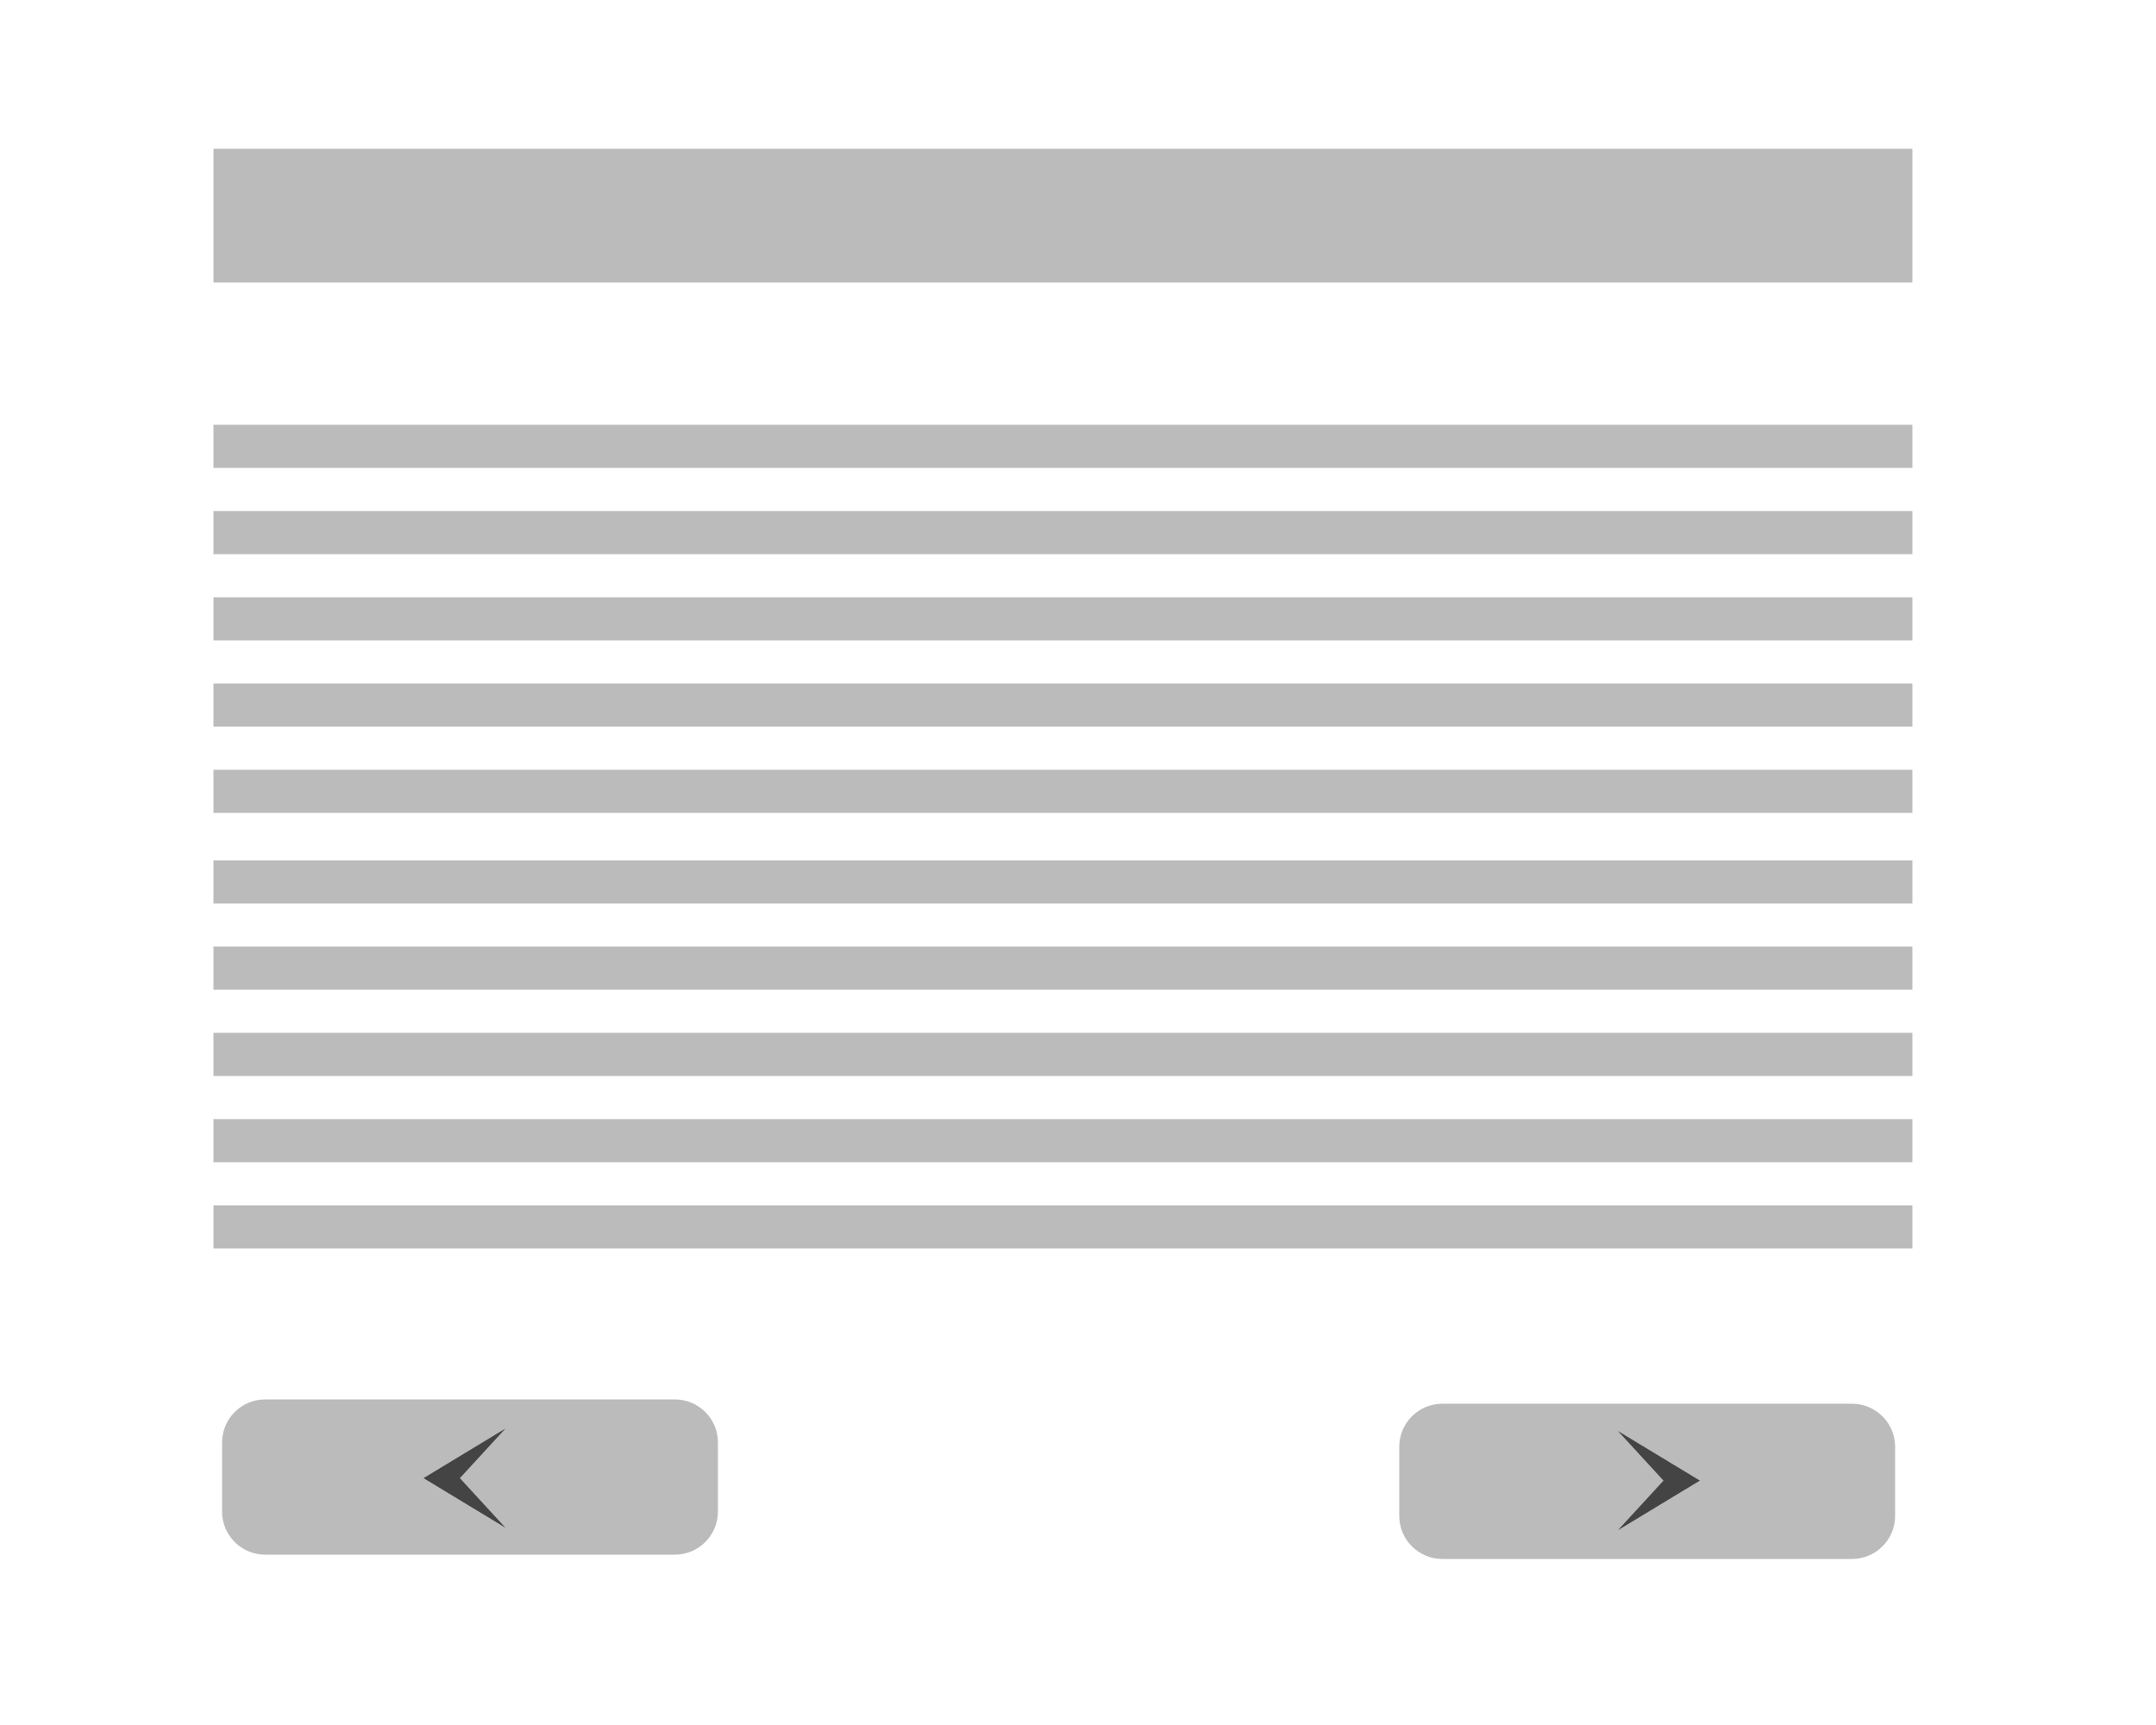
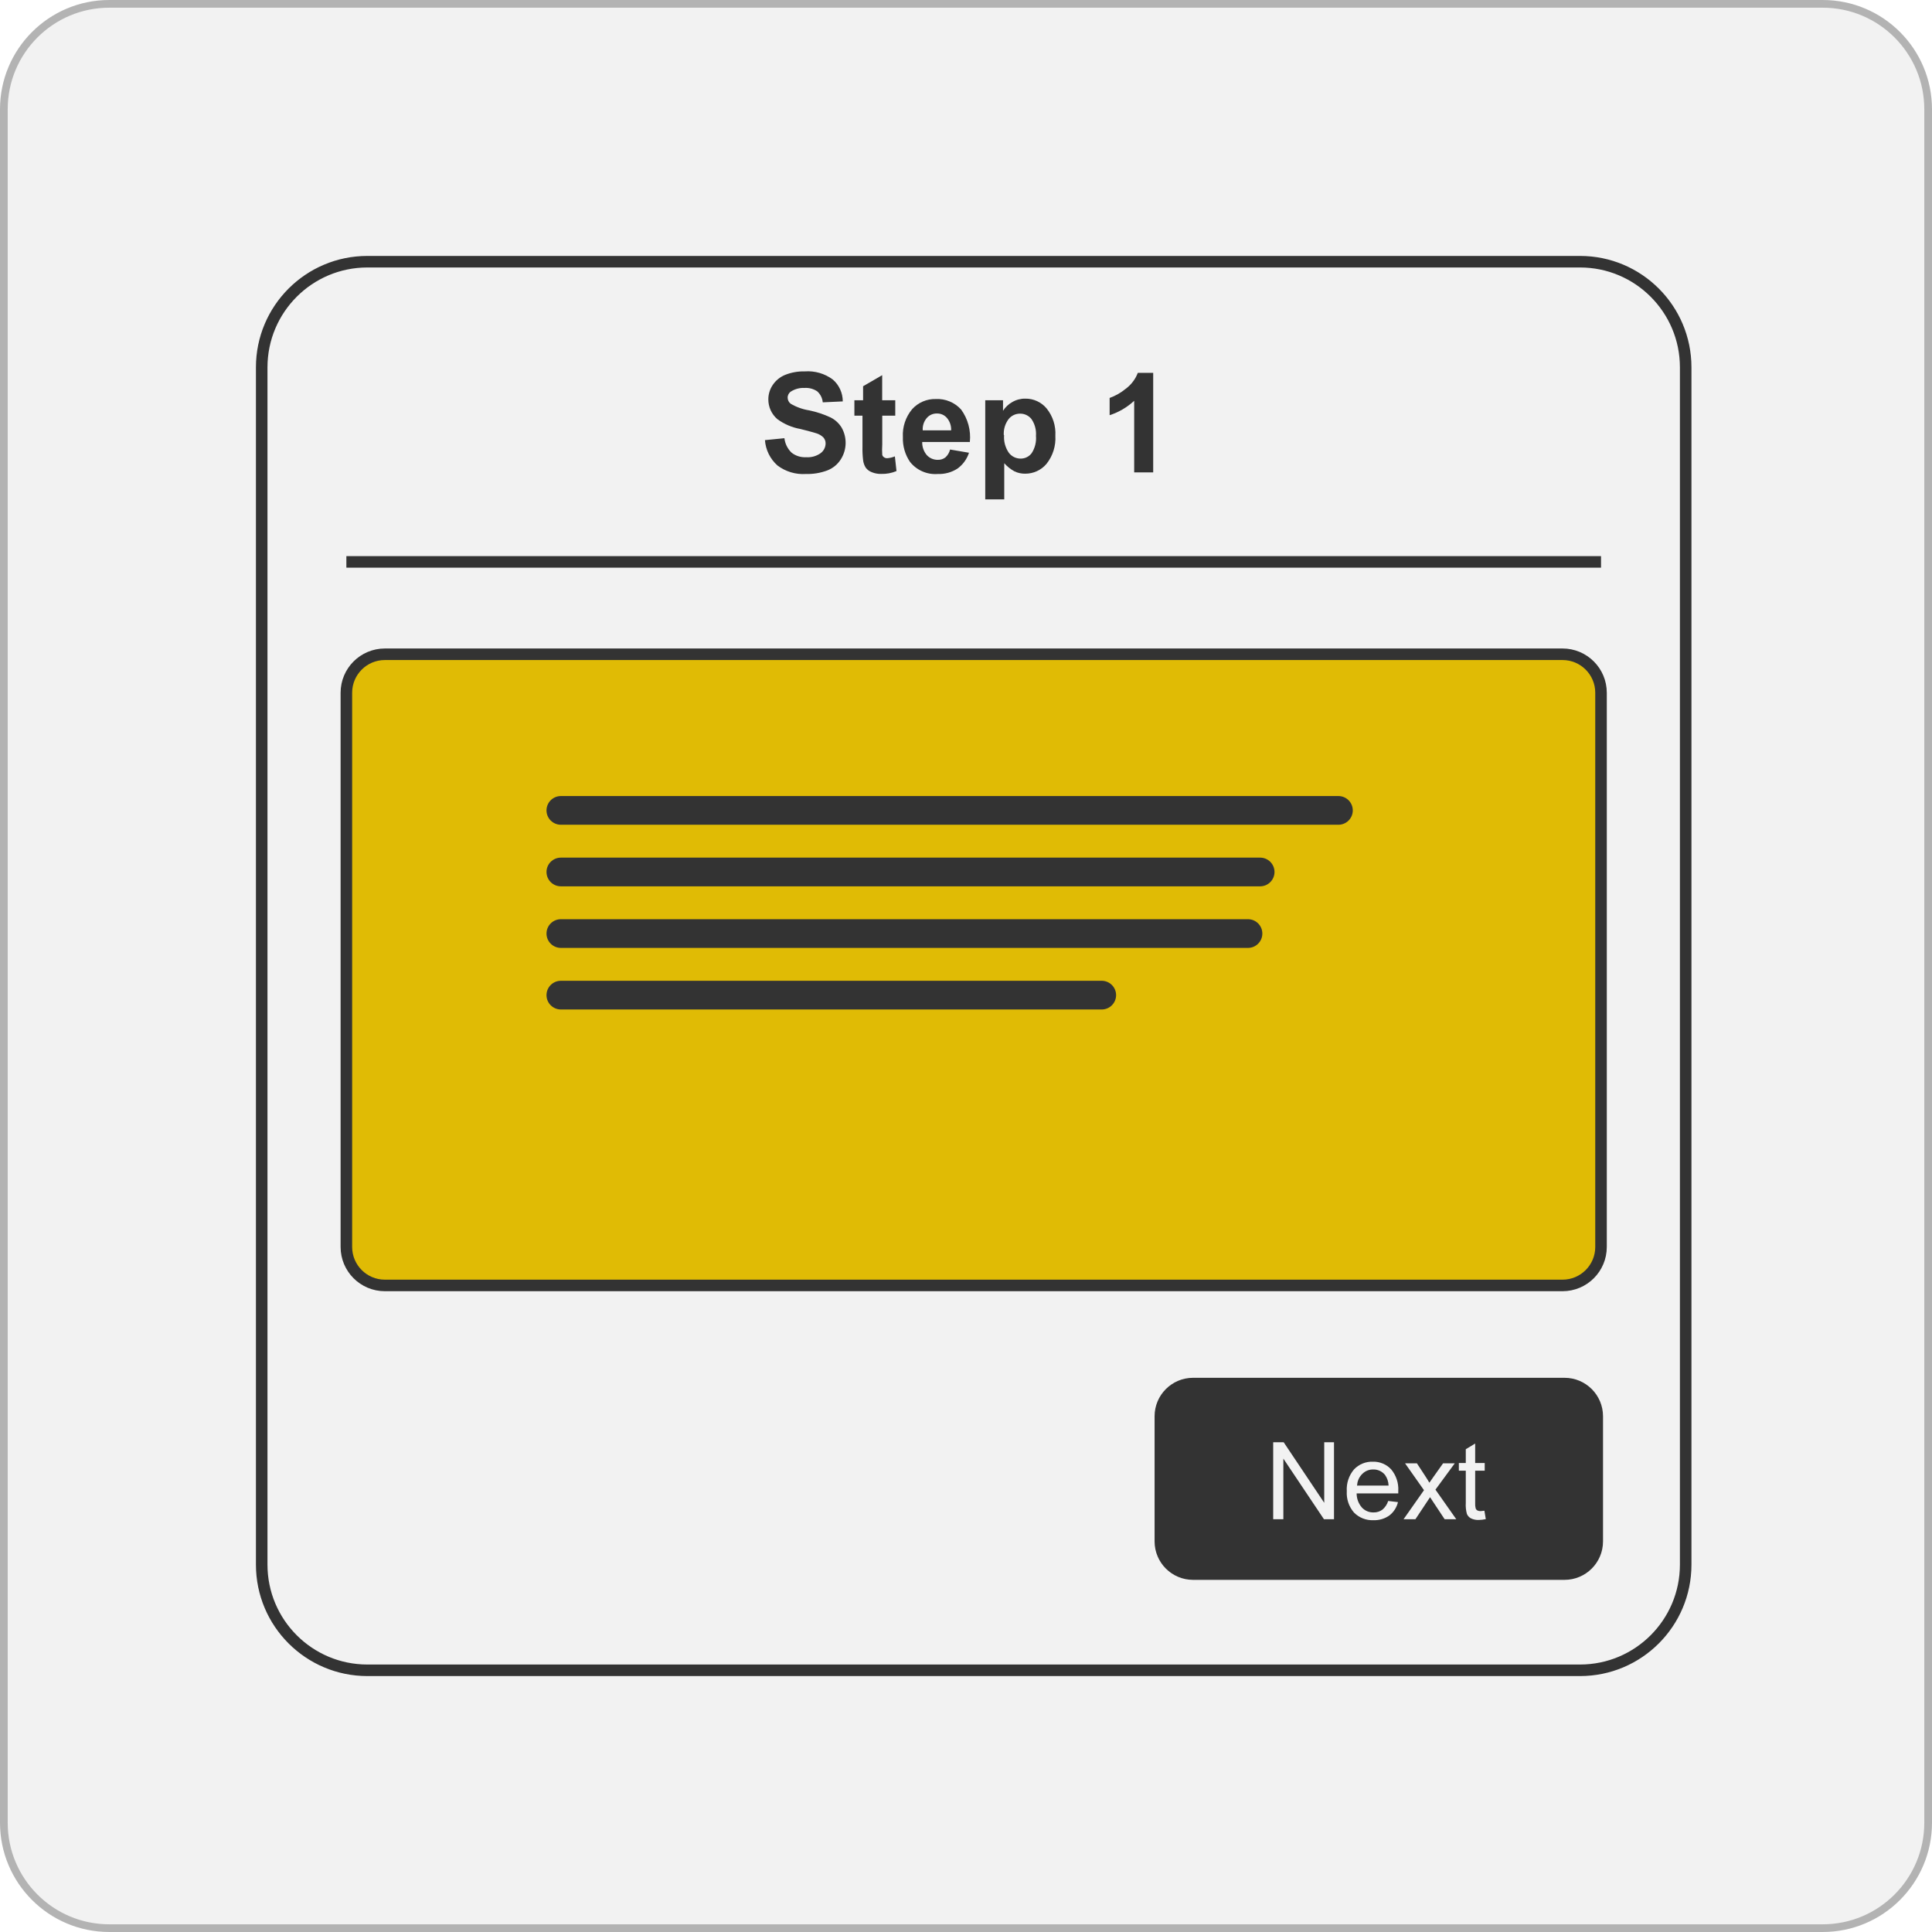
- <svg xmlns="http://www.w3.org/2000/svg" width="500" height="400">
-   <g>
-     <rect fill="none" id="canvas_background" height="402" width="502" y="-1" x="-1" />
-   </g>
-   <g>
-     <rect id="svg_34" height="31" width="394" y="34.5" x="49.5" stroke-width="1.5" fill="#BBBBBB" />
-     <rect id="svg_35" height="10" width="394" y="98.5" x="49.5" stroke-width="1.5" fill="#BBBBBB" />
-     <rect id="svg_36" height="10" width="394" y="118.5" x="49.5" stroke-width="1.5" fill="#BBBBBB" />
-     <rect id="svg_37" height="10" width="394" y="138.5" x="49.5" stroke-width="1.5" fill="#BBBBBB" />
-     <rect id="svg_38" height="10" width="394" y="158.5" x="49.5" stroke-width="1.5" fill="#BBBBBB" />
-     <rect id="svg_39" height="10" width="394" y="178.5" x="49.5" stroke-width="1.5" fill="#BBBBBB" />
-     <rect id="svg_40" height="10" width="394" y="199.5" x="49.5" stroke-width="1.5" fill="#BBBBBB" />
-     <rect id="svg_41" height="10" width="394" y="219.5" x="49.5" stroke-width="1.5" fill="#BBBBBB" />
-     <rect id="svg_42" height="10" width="394" y="239.5" x="49.5" stroke-width="1.5" fill="#BBBBBB" />
-     <rect id="svg_43" height="10" width="394" y="259.5" x="49.5" stroke-width="1.5" fill="#BBBBBB" />
-     <rect id="svg_44" height="10" width="394" y="279.5" x="49.5" stroke-width="1.5" fill="#BBBBBB" />
-     <rect rx="10" id="svg_45" height="36" width="115" y="324.5" x="51.5" stroke-opacity="null" stroke-width="1.5" fill="#BBBBBB" />
-     <rect rx="10" id="svg_46" height="36" width="115" y="325.5" x="324.5" stroke-opacity="null" stroke-width="1.5" fill="#BBBBBB" />
-     <path stroke="null" id="svg_47" d="m385.784,343.327l-10.567,-11.5l19,11.5l-19,11.5l10.567,-11.5z" stroke-opacity="null" stroke-width="1.5" fill="#444444" />
-     <path transform="rotate(-180 107.7173,342.756) " stroke="null" id="svg_48" d="m108.784,342.756l-10.567,-11.5l19,11.5l-19,11.5l10.567,-11.5z" stroke-opacity="null" stroke-width="1.5" fill="#444444" />
-   </g>
+ <svg xmlns="http://www.w3.org/2000/svg" id="Layer_1" data-name="Layer 1" viewBox="0 0 251 251">
+   <defs>
+     <style>.cls-1,.cls-4{fill:#f2f2f2;}.cls-1{stroke:#b3b3b3;}.cls-1,.cls-2,.cls-5{stroke-miterlimit:10;}.cls-2{fill:none;}.cls-2,.cls-5{stroke:#333;stroke-width:1.5px;}.cls-3{fill:#333;}.cls-5{fill:#e0bb05;}</style>
+   </defs>
+   <rect class="cls-1" x="0.5" y="0.5" width="250" height="250" rx="13.7" ry="13.7" />
+   <rect class="cls-2" x="34" y="34" width="185" height="183" rx="13.73" ry="13.73" />
+   <path class="cls-3" d="M100.38,58.18l2.53-.25a3.08,3.08,0,0,0,.93,1.88,2.79,2.79,0,0,0,1.88.59,2.89,2.89,0,0,0,1.9-.53,1.59,1.59,0,0,0,.64-1.24,1.16,1.16,0,0,0-.27-.78,2.19,2.19,0,0,0-.94-.56c-.3-.1-1-.29-2.08-.56A7.22,7.22,0,0,1,102,55.46a3.36,3.36,0,0,1-1.18-2.6A3.33,3.33,0,0,1,101.4,51a3.55,3.55,0,0,1,1.61-1.3,6.45,6.45,0,0,1,2.54-.45,5.43,5.43,0,0,1,3.65,1.06,3.75,3.75,0,0,1,1.29,2.84l-2.6.12a2.17,2.17,0,0,0-.72-1.43,2.64,2.64,0,0,0-1.65-.44,3,3,0,0,0-1.77.47.93.93,0,0,0-.42.8,1,1,0,0,0,.39.78,6.83,6.83,0,0,0,2.39.86,12.63,12.63,0,0,1,2.81.93,3.53,3.53,0,0,1,1.42,1.31,4,4,0,0,1-.1,4.12,3.64,3.64,0,0,1-1.74,1.44,7.34,7.34,0,0,1-2.8.47A5.53,5.53,0,0,1,102,61.47,4.88,4.88,0,0,1,100.38,58.18Z" transform="translate(-1 -1)" />
+   <path class="cls-3" d="M117.31,53v2h-1.69v3.76a9.53,9.53,0,0,0,0,1.33.49.49,0,0,0,.22.31.64.64,0,0,0,.42.13,3.12,3.12,0,0,0,1-.24l.21,1.91a4.81,4.81,0,0,1-2,.37,3,3,0,0,1-1.2-.22,1.76,1.76,0,0,1-.79-.58,2.35,2.35,0,0,1-.35-1,12.41,12.41,0,0,1-.08-1.74V55H112V53h1.13V51.18l2.48-1.44V53Z" transform="translate(-1 -1)" />
+   <path class="cls-3" d="M124.43,59.4l2.46.42a4.12,4.12,0,0,1-1.5,2.06,4.41,4.41,0,0,1-2.56.7A4.19,4.19,0,0,1,119.22,61a5.37,5.37,0,0,1-.92-3.21,5.21,5.21,0,0,1,1.21-3.64,4,4,0,0,1,3.07-1.31,4.16,4.16,0,0,1,3.29,1.37A6.1,6.1,0,0,1,127,58.42h-6.19a2.53,2.53,0,0,0,.6,1.71,1.9,1.9,0,0,0,1.42.61,1.52,1.52,0,0,0,1-.32A2,2,0,0,0,124.43,59.4Zm.14-2.49a2.34,2.34,0,0,0-.56-1.63,1.66,1.66,0,0,0-1.28-.56,1.68,1.68,0,0,0-1.33.59,2.21,2.21,0,0,0-.52,1.6Z" transform="translate(-1 -1)" />
+   <path class="cls-3" d="M129,53h2.31v1.37a3.32,3.32,0,0,1,1.21-1.14,3.26,3.26,0,0,1,1.69-.44,3.54,3.54,0,0,1,2.76,1.27,5.15,5.15,0,0,1,1.14,3.55,5.35,5.35,0,0,1-1.14,3.64,3.59,3.59,0,0,1-2.77,1.29,3.16,3.16,0,0,1-1.4-.3,4.92,4.92,0,0,1-1.33-1.06v4.7H129Zm2.45,4.51a3.55,3.55,0,0,0,.62,2.32,1.91,1.91,0,0,0,1.52.75,1.77,1.77,0,0,0,1.43-.69,3.55,3.55,0,0,0,.57-2.26,3.4,3.4,0,0,0-.58-2.18,1.85,1.85,0,0,0-1.46-.71,1.89,1.89,0,0,0-1.51.7A3.14,3.14,0,0,0,131.41,57.55Z" transform="translate(-1 -1)" />
+   <path class="cls-3" d="M150.82,62.37h-2.47v-9.3a8.57,8.57,0,0,1-3.19,1.87V52.7a7,7,0,0,0,2.1-1.2,4.56,4.56,0,0,0,1.56-2.06h2Z" transform="translate(-1 -1)" />
+   <line class="cls-2" x1="45" y1="73" x2="208" y2="73" />
+   <rect class="cls-3" x="150" y="179" width="58.26" height="26.25" rx="5" ry="5" />
+   <path class="cls-4" d="M166.41,198.37v-10h1.36l5.27,7.87v-7.87h1.27v10H173l-5.27-7.87v7.87Z" transform="translate(-1 -1)" />
+   <path class="cls-4" d="M181.35,196l1.27.15a3.08,3.08,0,0,1-1.11,1.73,3.38,3.38,0,0,1-2.08.62,3.34,3.34,0,0,1-2.53-1,3.87,3.87,0,0,1-.93-2.76,4,4,0,0,1,.94-2.84,3.22,3.22,0,0,1,2.45-1,3.12,3.12,0,0,1,2.38,1,4,4,0,0,1,.92,2.79c0,.07,0,.18,0,.33h-5.41a2.79,2.79,0,0,0,.68,1.83,2,2,0,0,0,1.52.64,1.86,1.86,0,0,0,1.15-.36A2.42,2.42,0,0,0,181.35,196Zm-4-2h4.05a2.5,2.5,0,0,0-.46-1.38,1.9,1.9,0,0,0-1.53-.71,1.94,1.94,0,0,0-1.42.57A2.22,2.22,0,0,0,177.31,194.05Z" transform="translate(-1 -1)" />
+   <path class="cls-4" d="M183.35,198.37,186,194.6l-2.46-3.49h1.54l1.12,1.71c.21.32.37.59.5.81.2-.3.39-.57.56-.8l1.22-1.72H190l-2.51,3.42,2.7,3.84h-1.51l-1.49-2.25-.4-.61-1.9,2.86Z" transform="translate(-1 -1)" />
+   <path class="cls-4" d="M193.85,197.27l.18,1.09a4.85,4.85,0,0,1-.93.11,2.13,2.13,0,0,1-1-.21,1.17,1.17,0,0,1-.52-.56,4.39,4.39,0,0,1-.15-1.45v-4.18h-.9v-1h.9v-1.79l1.22-.74v2.53h1.24v1h-1.24v4.25a2.14,2.14,0,0,0,.07.67.49.49,0,0,0,.21.24.82.82,0,0,0,.42.09A4.31,4.31,0,0,0,193.85,197.27Z" transform="translate(-1 -1)" />
+   <rect class="cls-5" x="45" y="85" width="163" height="82" rx="5" ry="5" />
+   <rect class="cls-3" x="72" y="104.41" width="104.75" height="3.73" rx="1.87" ry="1.87" transform="translate(247.75 211.56) rotate(180)" />
+   <rect class="cls-3" x="72" y="120.41" width="93" height="3.73" rx="1.87" ry="1.87" transform="translate(236 243.56) rotate(180)" />
+   <rect class="cls-3" x="72" y="112.41" width="94.58" height="3.73" rx="1.87" ry="1.87" transform="translate(237.58 227.56) rotate(180)" />
+   <rect class="cls-3" x="72" y="128.41" width="74" height="3.73" rx="1.87" ry="1.87" transform="translate(217 259.56) rotate(180)" />
</svg>
